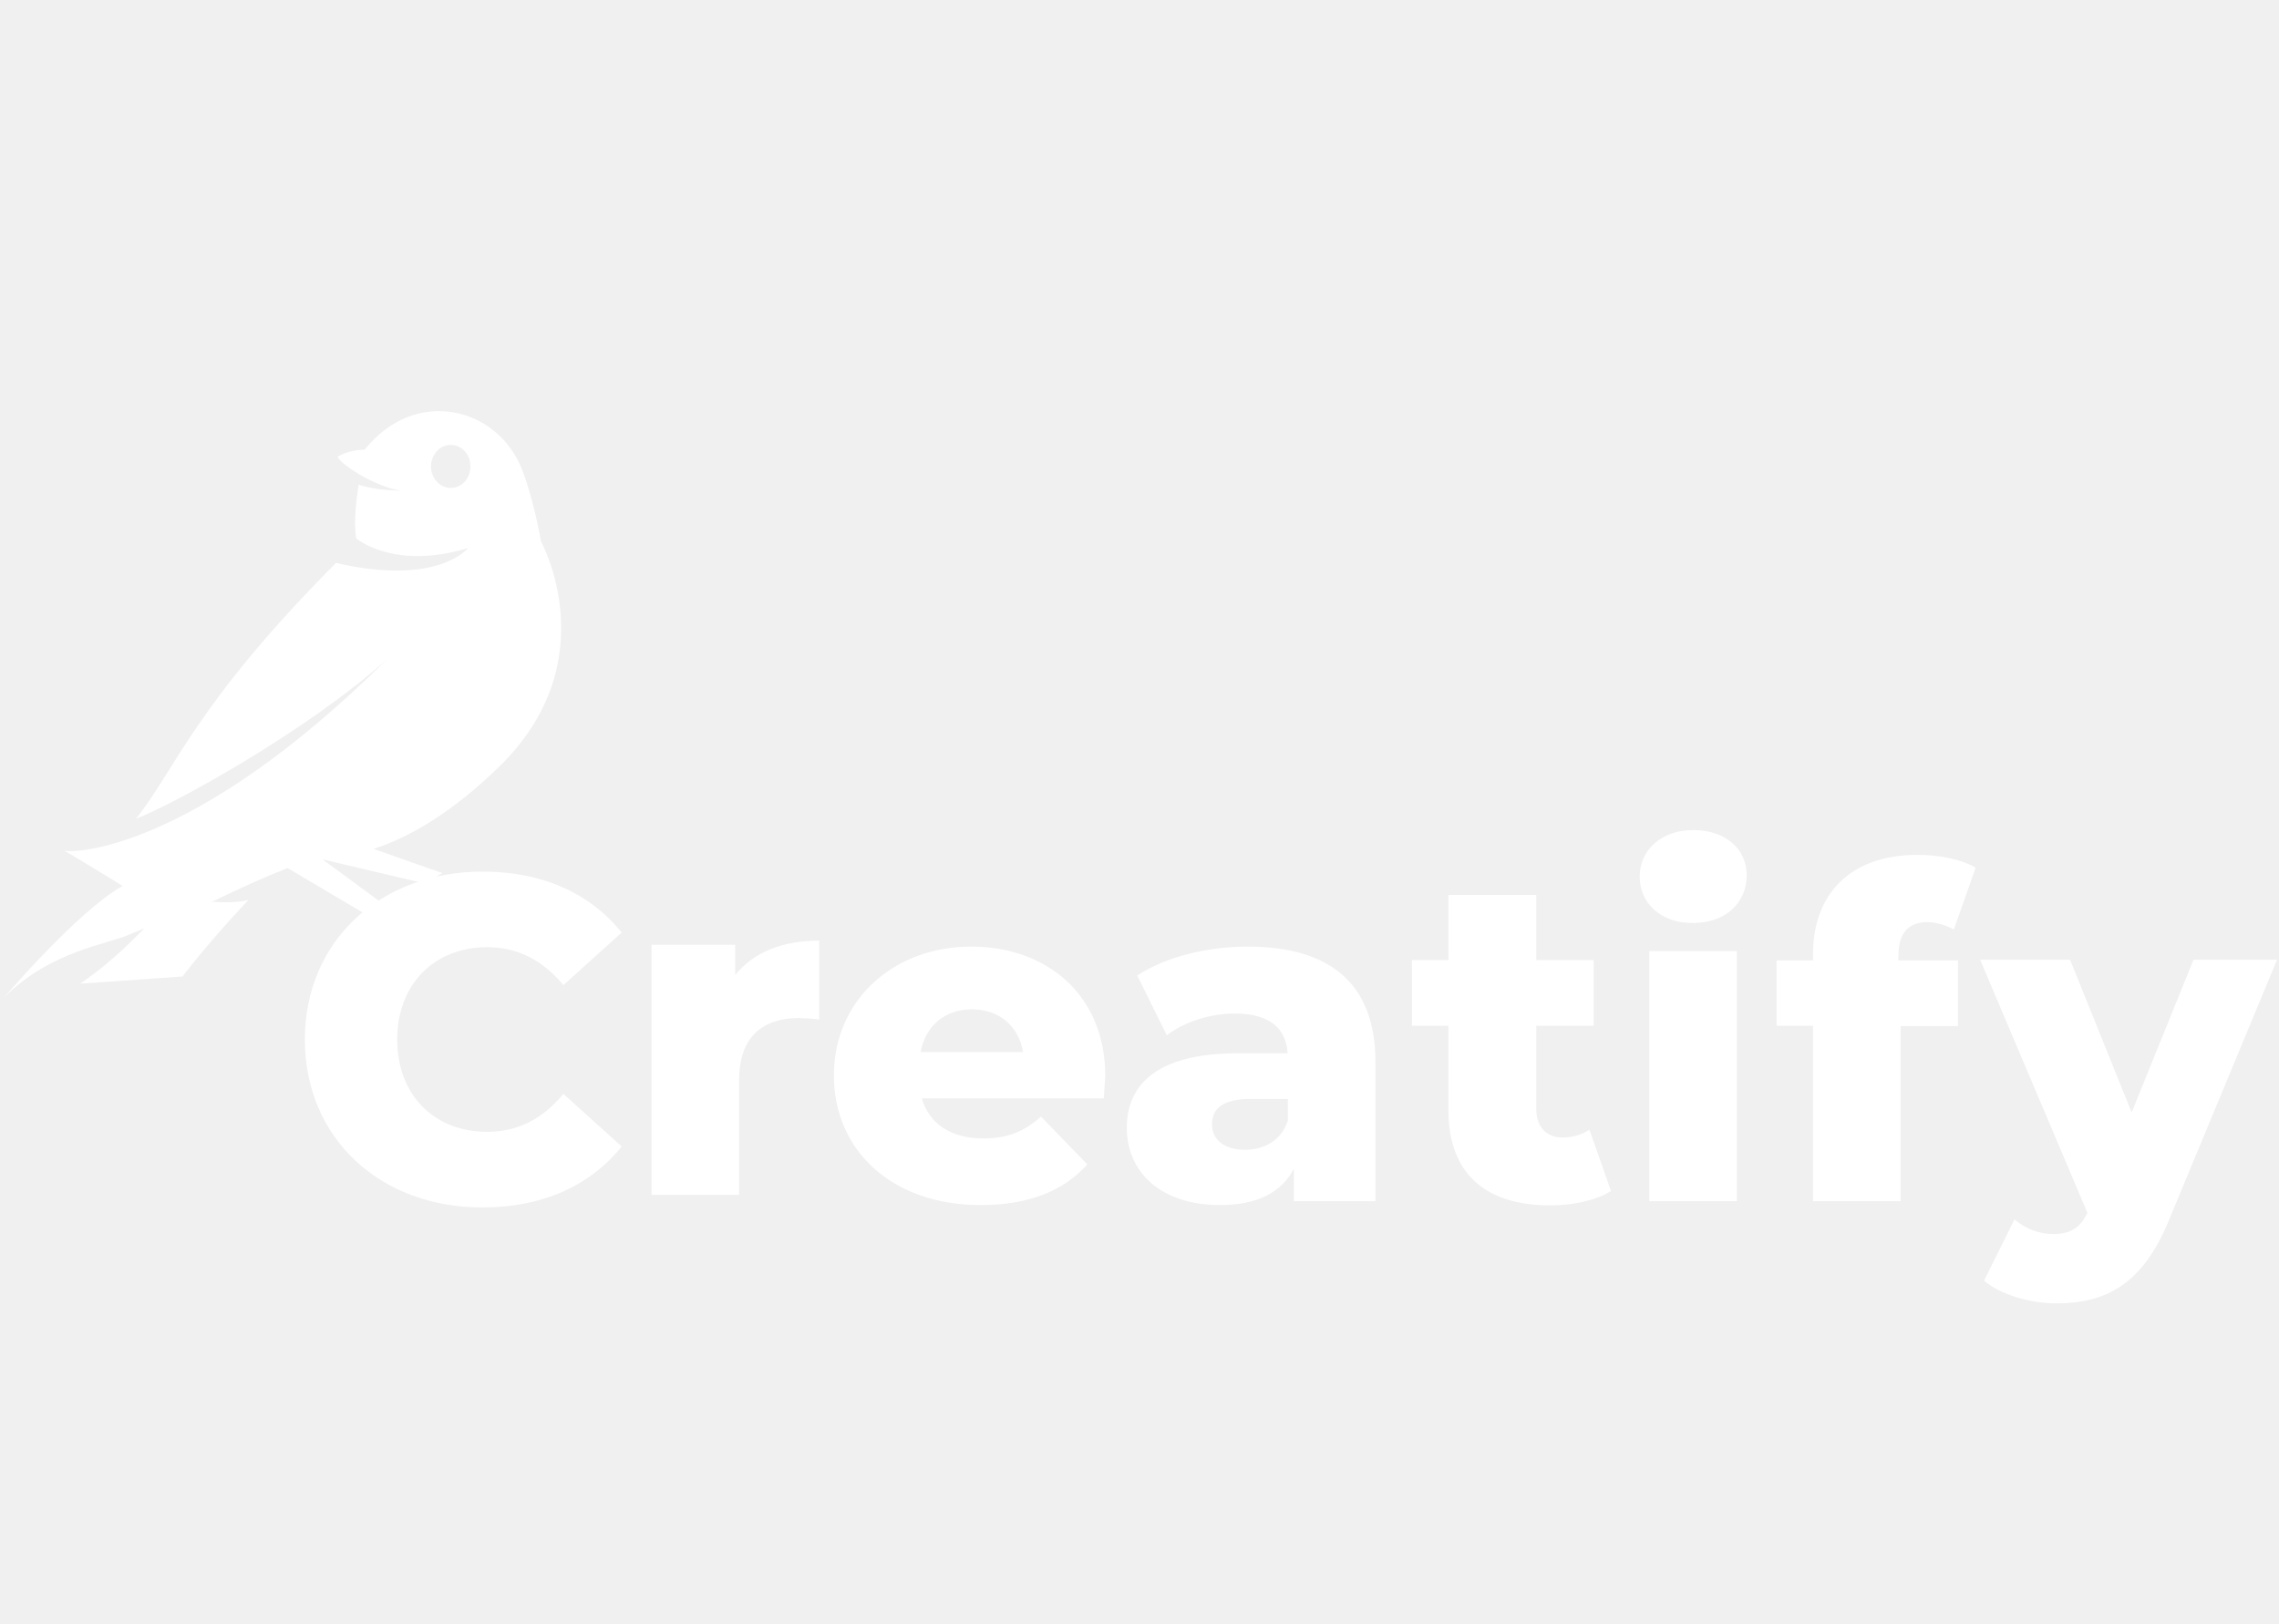
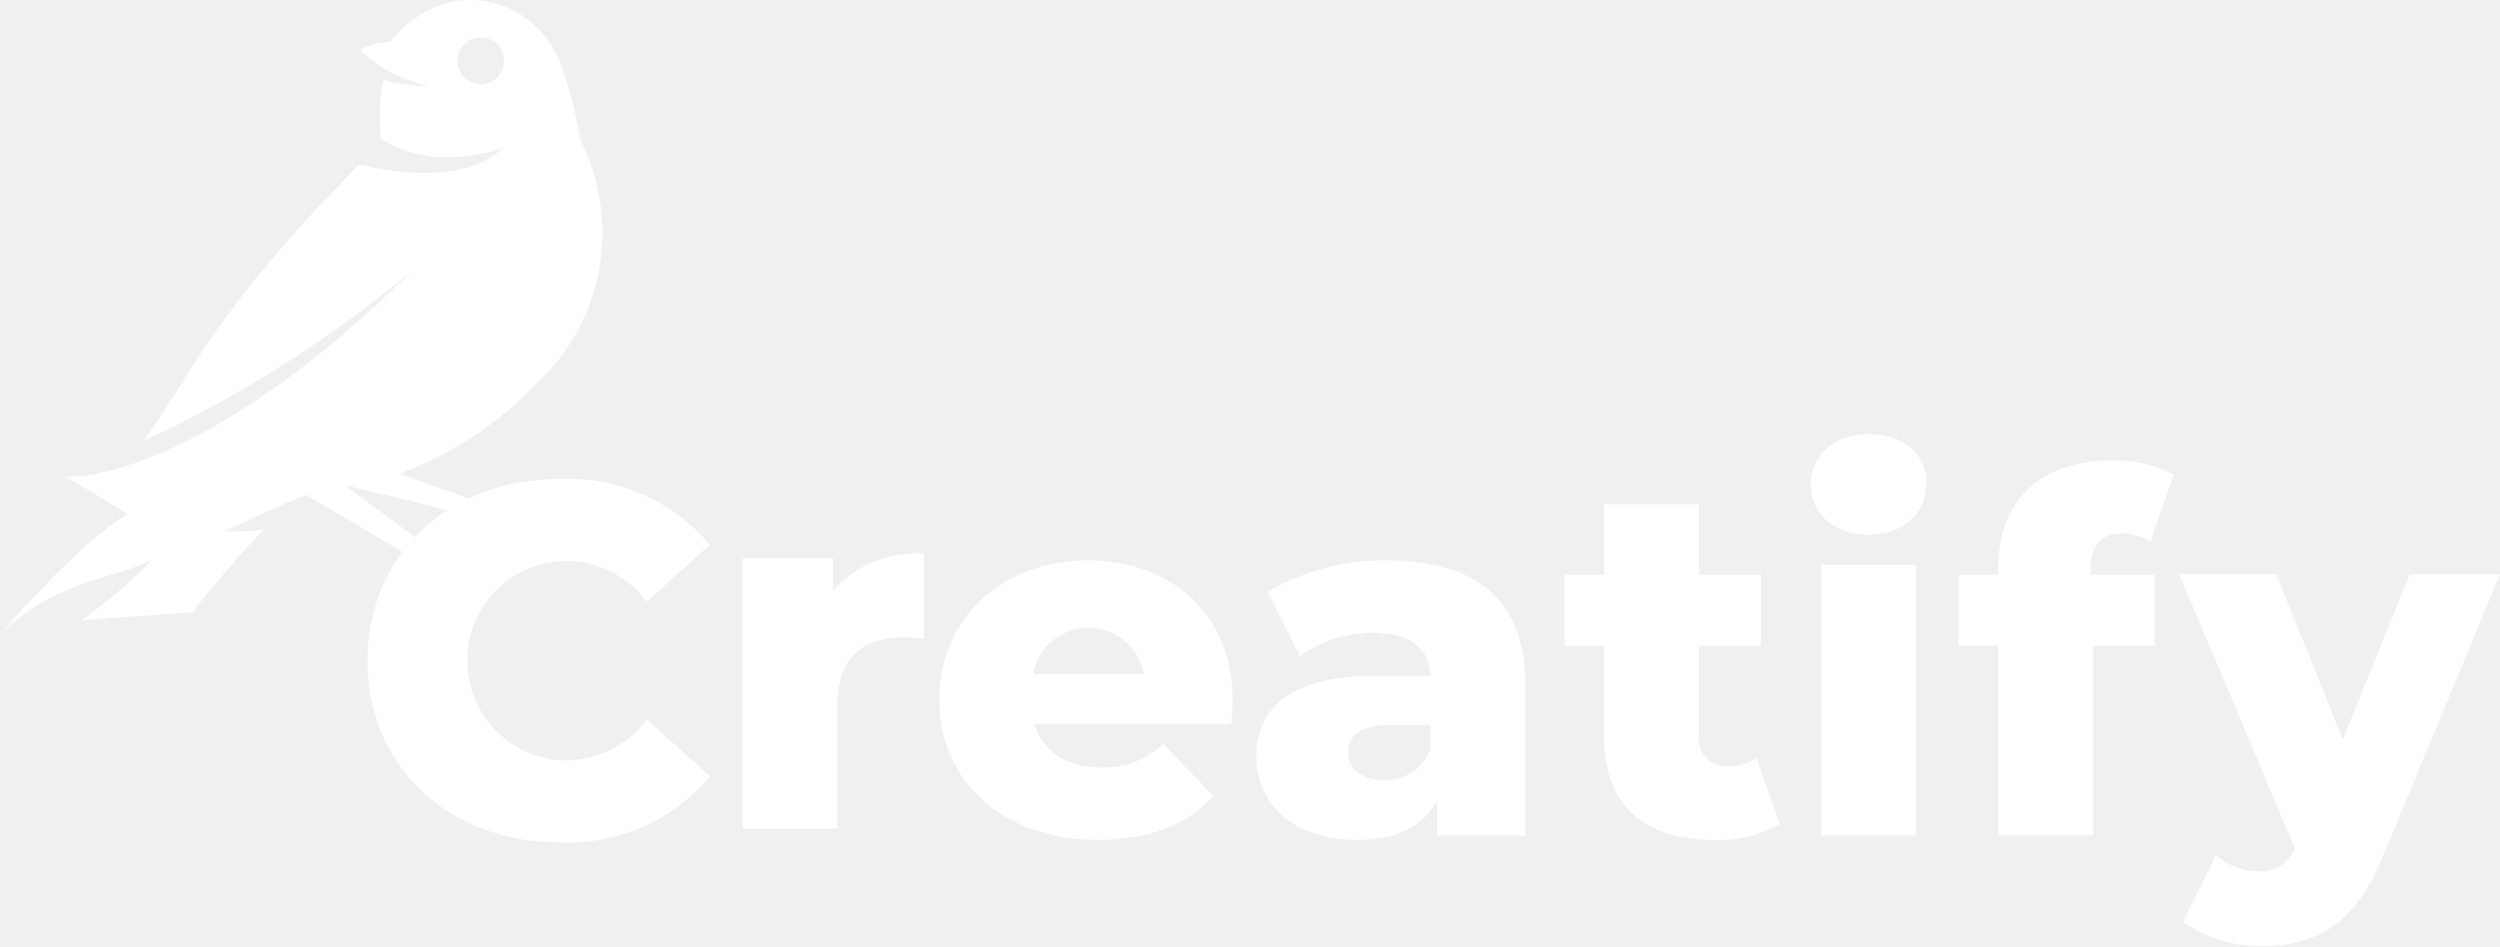
- <svg xmlns="http://www.w3.org/2000/svg" version="1.1" id="Layer_1" x="0px" y="0px" viewBox="0 0 762.5 543.4" style="enable-background:new 0 0 762.5 543.4;" xml:space="preserve">
-   <style type="text/css">
- 	.st0{fill:#FFFFFF;}
- 	.st1{fill-rule:evenodd;clip-rule:evenodd;fill:#FFFFFF;}
- </style>
-   <path class="st0" d="M102,347.9c0-32.9,25.2-56.2,59.5-56.2c20,0,36,7.3,46.5,20.4l-19.5,17.6c-6.8-8.2-15.1-12.7-25.5-12.7  c-17.7,0-30.1,12.4-30.1,30.9s12.3,30.9,30.1,30.9c10.4,0,18.7-4.5,25.5-12.7l19.5,17.6c-10.5,13.1-26.5,20.4-46.5,20.4  C127.2,404.2,102,380.9,102,347.9z" />
-   <path class="st0" d="M274.1,314.8v26.4c-2.2-0.3-4.4-0.4-6.7-0.5c-11.9,0-20.1,6-20.1,20.7v38.5H218v-83.7h28v10.1  C252.1,318.7,261.8,314.8,274.1,314.8z" />
-   <path class="st0" d="M369.3,367.6h-60.9c2.5,8.5,9.7,13.4,20.6,13.4c8.2,0,13.6-2.3,19.3-7.3l15.5,16c-8.1,9-19.8,13.6-35.7,13.6  c-29.7,0-49.1-18.3-49.1-43.4c0-25,19.7-43.1,46-43.1c24.7,0,44.8,15.7,44.8,43.4C369.7,362.4,369.4,365.2,369.3,367.6z M308,352.1  h34.3c-1.5-8.8-8.1-14.3-17.1-14.3C316.1,337.8,309.7,343.3,308,352.1z" />
-   <path class="st0" d="M460.2,355.5V402h-27.3v-10.9c-4.1,8.1-12.5,12.2-24.7,12.2c-20.1,0-31.2-11.3-31.2-25.8  c0-15.4,11.3-25,37.2-25h16.6c-0.5-8.5-6.2-13.3-17.7-13.3c-8.1,0-17,2.8-22.7,7.3l-9.9-20c9.6-6.4,23.8-9.7,36.9-9.7  C444.7,316.8,460.2,328.9,460.2,355.5z M430.9,375.1v-7.3h-12.6c-9.4,0-12.8,3.4-12.8,8.5c0,5,4,8.5,11,8.5  C422.9,384.8,428.6,381.8,430.9,375.1z" />
-   <path class="st0" d="M539,398.6c-5.1,3.2-12.7,4.8-20.4,4.8c-21.5,0-34-10.5-34-32v-28.1h-12.2v-22h12.2v-21.8H514v21.8h19.2v22H514  v27.8c0,6.2,3.5,9.6,8.8,9.6c3.2,0,6.3-0.9,9-2.6L539,398.6z" />
-   <path class="st0" d="M548.6,293.4c0-8.8,7.1-15.6,17.9-15.6c10.9,0,17.9,6.4,17.9,15.1c0,9.3-7.1,16-17.9,16  C555.6,309,548.6,302.2,548.6,293.4z M551.8,318.3h29.3V402h-29.3V318.3z" />
-   <path class="st0" d="M635.1,321.4h20v22h-19.2V402h-29.3v-58.7h-12.2v-21.9h12.2v-2.1c0-20.1,12.5-33.2,34.9-33.2  c7.1,0,14.6,1.4,19.5,4.3l-7.3,20.7c-2.7-1.5-5.7-2.4-8.8-2.5c-6.2,0-9.7,3.5-9.7,11L635.1,321.4z" />
-   <path class="st0" d="M761.8,321.3l-36.1,87c-8.8,21.6-21.2,27.9-37.7,27.9c-8.8,0-18.7-2.9-24.2-7.6l10.2-20.5  c3.6,3.1,8.2,4.9,13,4.9c5.7,0,9-2.1,11.4-7.1l-35.9-84.7h30.1l20.6,51.1l20.7-51.1h27.9V321.3z" />
-   <path class="st1" d="M21.4,284.6c11,6.5,19.6,11.9,19.6,11.9c-15.2,8.6-39.5,37.2-39.5,37.2c15.4-15.5,35-17.8,41.7-20.9  c6.6-2.9,23.3-8.9,29-11.6c7.8-3.8,15.7-7.4,23.8-10.6l0.2-0.1l27.7,16.4l5.7,3.4l1.6-5.6l-4.4-3.2l-18.9-13.9l25,5.9l9.4,2.2  l5.7-3.5l-10-3.5l-13-4.6c13.1-4.2,27.6-13.4,42.1-27.6c36.1-35.3,13.9-75.3,13.9-75.3s-2.3-13.6-6.2-23.7c-8-21.2-35.7-28.4-52.8-7  c-3.1,0-6.3,0.8-9,2.3c0,0-0.3,1.4,7.6,6.2c0,0,7.7,4.5,13.6,5.2c-0.2,0-8.4,0-14.2-2c-0.7,4.4-1.8,12.6-0.8,18  c0,0,12.7,10.8,37.4,3.2c0,0-9.9,12.9-44.2,5c-47.1,47.4-53.8,69.2-66.9,85.6c12.2-4.6,56.8-29,83.9-53.3  C63.9,285.7,23.3,285.7,21.4,284.6z M150.8,163.3c-3.6,0-6.6-3.2-6.6-7.2c0-3.9,2.9-7.2,6.6-7.2s6.6,3.2,6.6,7.2  S154.5,163.3,150.8,163.3z" />
-   <path class="st1" d="M83.1,301.2c-6.7,1.8-20.8-0.1-23-0.8c-6.2-1.8-5.9,4.1-5.9,4.1c-3.4,3.4-14.1,15.8-27.4,24.7l34.3-2.4  C61.1,326.8,68.3,317,83.1,301.2z M54.4,313c0.2-0.2,0.4-0.3,0.7-0.4L54.4,313z" />
+ <svg xmlns="http://www.w3.org/2000/svg" id="Group_119" data-name="Group 119" width="160.847" height="60.873" viewBox="0 0 160.847 60.873">
+   <g id="Group_17" data-name="Group 17" transform="translate(0 0)">
+     <g id="Group_15" data-name="Group 15" transform="translate(23.645 27.926)">
+       <g id="Group_14" data-name="Group 14">
+         <g id="Group_13" data-name="Group 13">
+           <g id="Group_12" data-name="Group 12">
+             <path id="Path_22" data-name="Path 22" d="M175.779,602.393c0-6.839,5.234-11.688,12.362-11.688a11.888,11.888,0,0,1,9.665,4.238l-4.046,3.661a6.644,6.644,0,0,0-5.3-2.633,6.424,6.424,0,0,0,0,12.844,6.645,6.645,0,0,0,5.3-2.633l4.046,3.661a11.889,11.889,0,0,1-9.665,4.239C181.013,614.082,175.779,609.232,175.779,602.393Z" transform="translate(-175.779 -587.815)" fill="#fff" />
+             <path id="Path_23" data-name="Path 23" d="M228.194,598.821v5.491a11.143,11.143,0,0,0-1.381-.1c-2.472,0-4.174,1.252-4.174,4.3v8h-6.1v-17.4h5.812V601.2A7.125,7.125,0,0,1,228.194,598.821Z" transform="translate(-192.402 -591.125)" fill="#fff" />
+             <path id="Path_24" data-name="Path 24" d="M256.687,610.076H244.035c.514,1.766,2.023,2.794,4.271,2.794a5.577,5.577,0,0,0,4.014-1.509l3.211,3.339c-1.669,1.863-4.11,2.826-7.417,2.826-6.2,0-10.211-3.822-10.211-9.023,0-5.234,4.078-8.959,9.569-8.959,5.138,0,9.312,3.276,9.312,9.023C256.783,609.016,256.719,609.594,256.687,610.076Zm-12.748-3.211h7.128a3.62,3.62,0,0,0-7.128,0Z" transform="translate(-201.115 -591.419)" fill="#fff" />
+             <path id="Path_25" data-name="Path 25" d="M289.665,607.571v9.665h-5.684v-2.247c-.867,1.67-2.6,2.537-5.138,2.537-4.174,0-6.487-2.344-6.487-5.363,0-3.211,2.344-5.2,7.739-5.2h3.468c-.1-1.766-1.284-2.762-3.693-2.762a8.109,8.109,0,0,0-4.721,1.51l-2.055-4.142a14.625,14.625,0,0,1,7.674-2.023C286.422,599.543,289.665,602.048,289.665,607.571Zm-6.1,4.078V610.14h-2.633c-1.959,0-2.665.706-2.665,1.766,0,1.027.835,1.766,2.28,1.766A3.006,3.006,0,0,0,283.564,611.649Z" transform="translate(-215.168 -591.419)" fill="#fff" />
+             <path id="Path_26" data-name="Path 26" d="M319.7,614.053a8.21,8.21,0,0,1-4.239,1c-4.464,0-7.064-2.184-7.064-6.648v-5.844h-2.537V598H308.4V593.47h6.1V598h3.982v4.56H314.5v5.78a1.768,1.768,0,0,0,1.83,1.991,3.337,3.337,0,0,0,1.862-.546Z" transform="translate(-228.832 -588.942)" fill="#fff" />
+             <path id="Path_27" data-name="Path 27" d="M332.581,589.067c0-1.83,1.477-3.243,3.725-3.243s3.725,1.317,3.725,3.147c0,1.927-1.477,3.34-3.725,3.34S332.581,590.9,332.581,589.067Zm.674,5.17h6.1v17.4h-6.1Z" transform="translate(-239.73 -585.824)" fill="#fff" />
+             <path id="Path_28" data-name="Path 28" d="M357.136,596.051h4.142v4.56H357.3v12.2h-6.1v-12.2h-2.537v-4.56H351.2V595.6c0-4.174,2.6-6.9,7.257-6.9a8.277,8.277,0,0,1,4.046.9l-1.509,4.3a3.9,3.9,0,0,0-1.83-.514c-1.285,0-2.023.738-2.023,2.28Z" transform="translate(-246.287 -586.996)" fill="#fff" />
+             <path id="Path_29" data-name="Path 29" d="M393.257,601.065l-7.514,18.11c-1.83,4.5-4.4,5.812-7.835,5.812a8.487,8.487,0,0,1-5.042-1.573l2.119-4.271a4.146,4.146,0,0,0,2.7,1.027,2.354,2.354,0,0,0,2.376-1.477l-7.45-17.629h6.262l4.271,10.629,4.3-10.629Z" transform="translate(-256.055 -592.04)" fill="#fff" />
+           </g>
+         </g>
+       </g>
+     </g>
+     <g id="Group_16" data-name="Group 16">
+       <path id="Path_30" data-name="Path 30" d="M111.433,592.479c2.289,1.335,4.065,2.468,4.065,2.468-3.147,1.813-8.206,7.739-8.206,7.739,3.219-3.219,7.273-3.716,8.679-4.336,1.363-.6,4.846-1.833,6.039-2.417,1.62-.792,3.269-1.532,4.94-2.209,0,0,.034-.018.038-.016l5.772,3.414,1.2.709.869-.794-1.441-1.064-3.925-2.891,5.187,1.245,2.425.656.7-.928-2.064-.739L133,592.341a23.394,23.394,0,0,0,8.769-5.75,13.225,13.225,0,0,0,2.891-15.65,31.918,31.918,0,0,0-1.272-4.928c-1.659-4.409-7.431-5.922-10.99-1.443a4.158,4.158,0,0,0-1.874.475s-.057.295,1.575,1.28a8.936,8.936,0,0,0,2.825,1.091,10.884,10.884,0,0,1-2.952-.413,13.041,13.041,0,0,0-.176,3.748s2.636,2.244,7.783.664c0,0-2.064,2.688-9.183,1.043-9.8,9.853-11.208,14.376-13.926,17.809a77.745,77.745,0,0,0,17.454-11.088C120.288,592.7,111.823,592.707,111.433,592.479Zm26.924-25.218a1.5,1.5,0,1,1,1.357-1.492A1.433,1.433,0,0,1,138.357,567.262Z" transform="translate(-107.292 -561.867)" fill="#fff" fill-rule="evenodd" />
+       <path id="Path_31" data-name="Path 31" d="M127.891,619.245a14.209,14.209,0,0,1-4.776-.163c-1.284-.367-1.225.858-1.225.858a34.3,34.3,0,0,1-5.7,5.126l7.12-.507A68.7,68.7,0,0,1,127.891,619.245Zm-5.946,2.441a.494.494,0,0,1,.146-.079C122.06,621.625,122.012,621.651,121.946,621.686Z" transform="translate(-110.921 -585.174)" fill="#fff" fill-rule="evenodd" />
+     </g>
+   </g>
</svg>
